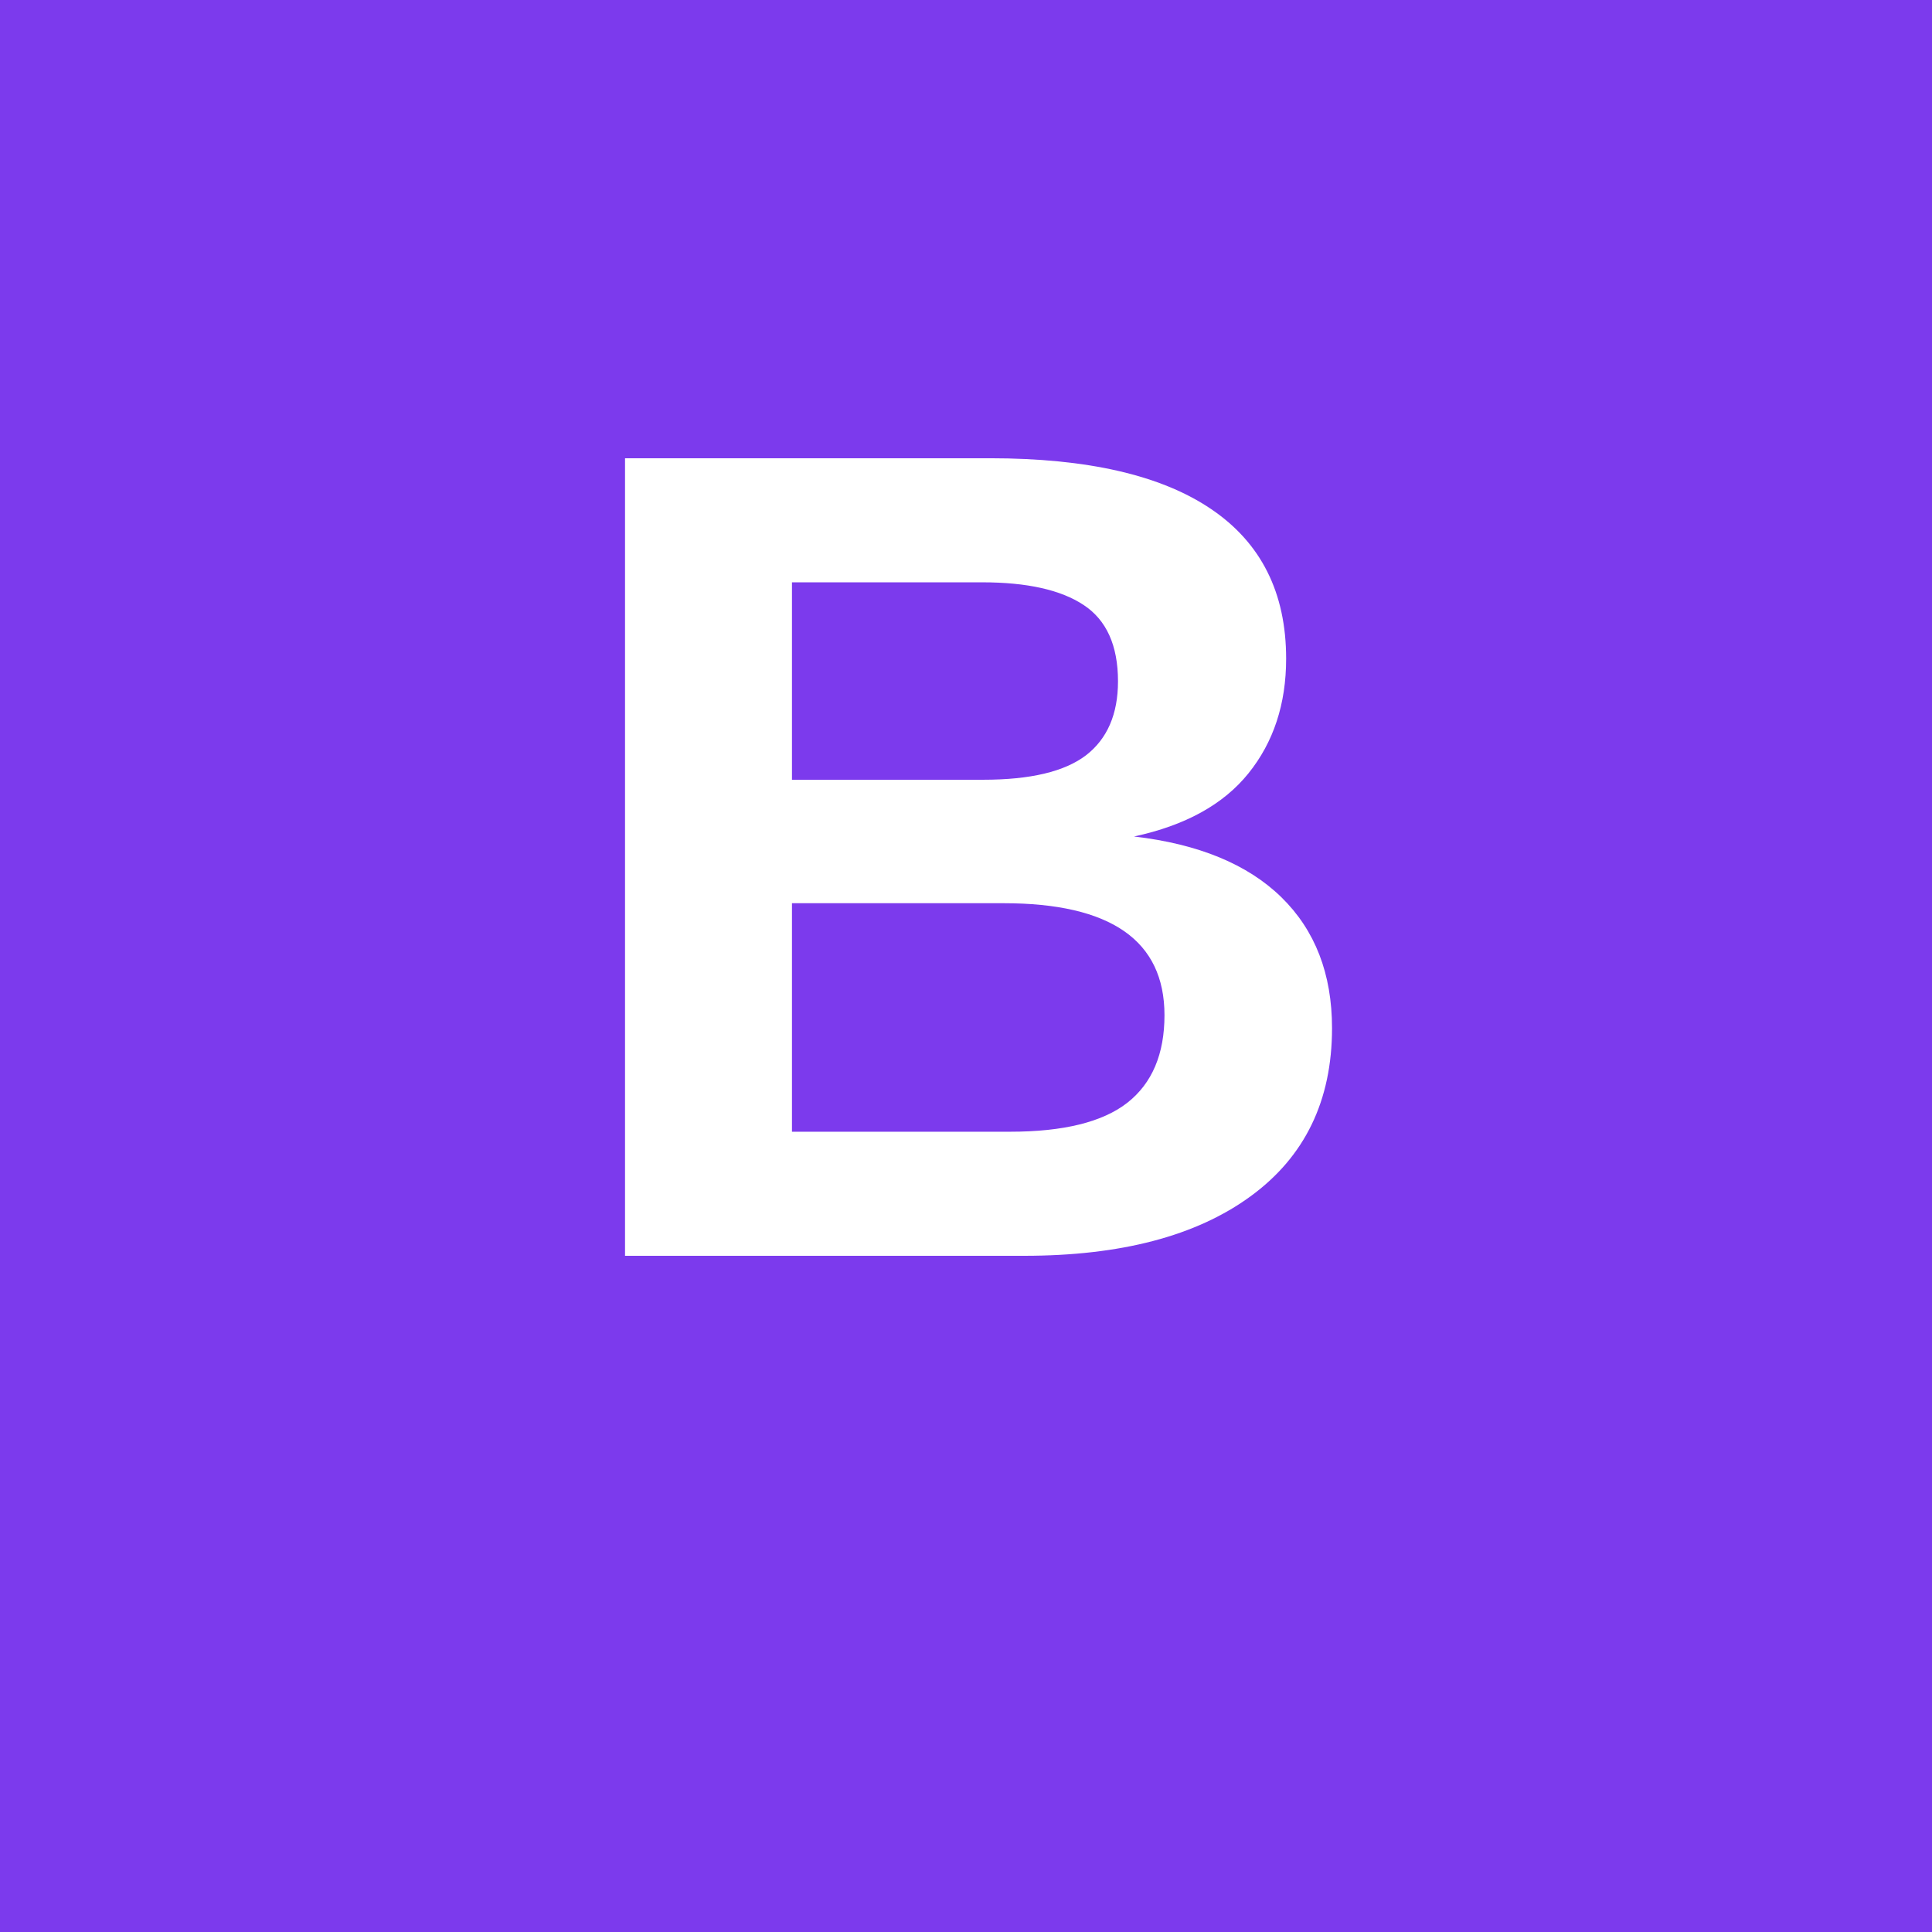
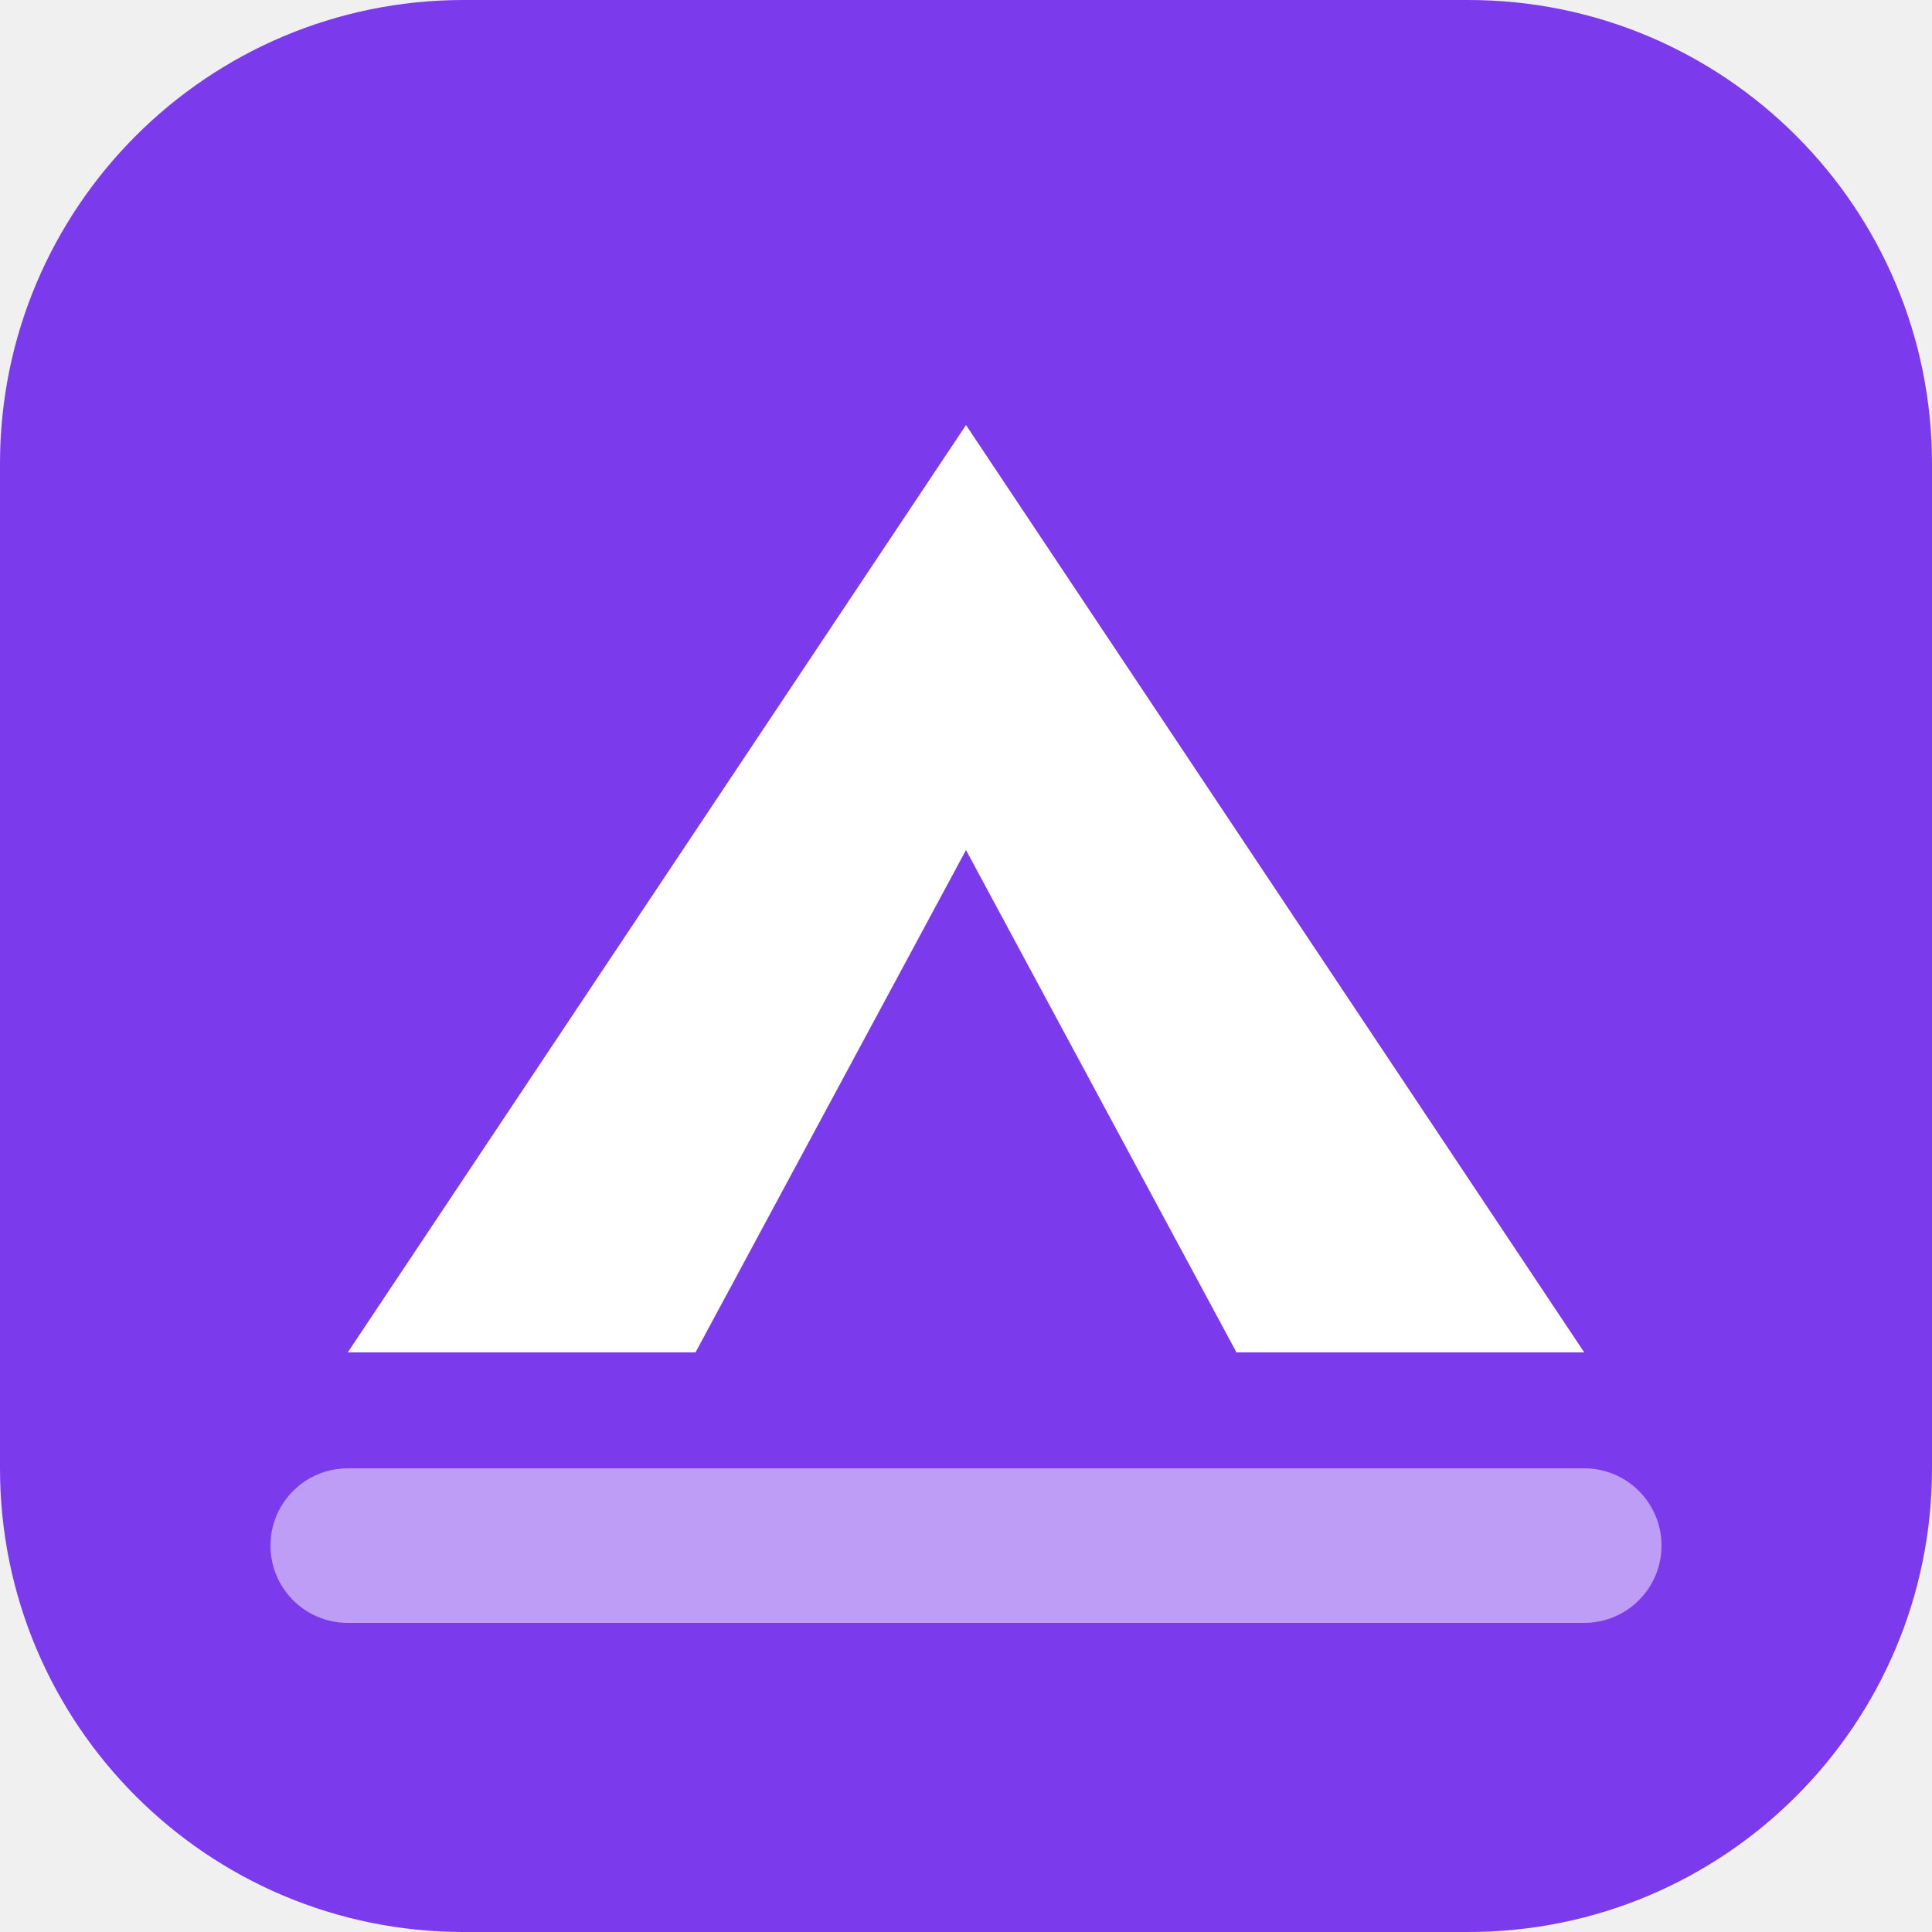
<svg xmlns="http://www.w3.org/2000/svg" viewBox="0 0 100 100">
-   <rect width="100" height="100" fill="#7c3aed" />
-   <text x="50" y="65" font-size="60" font-weight="bold" text-anchor="middle" fill="white" font-family="Arial">B</text>
+   <rect width="100" height="100" rx="24" fill="#7c3aed" />
+   <path d="M50 22 L82 70 H18 Z" fill="#ffffff" />
+   <path d="M50 44 L64 70 H36 Z" fill="#7c3aed" />
+   <rect x="14" y="76" width="72" height="8" rx="4" fill="#ffffff" opacity=".5" />
</svg>
